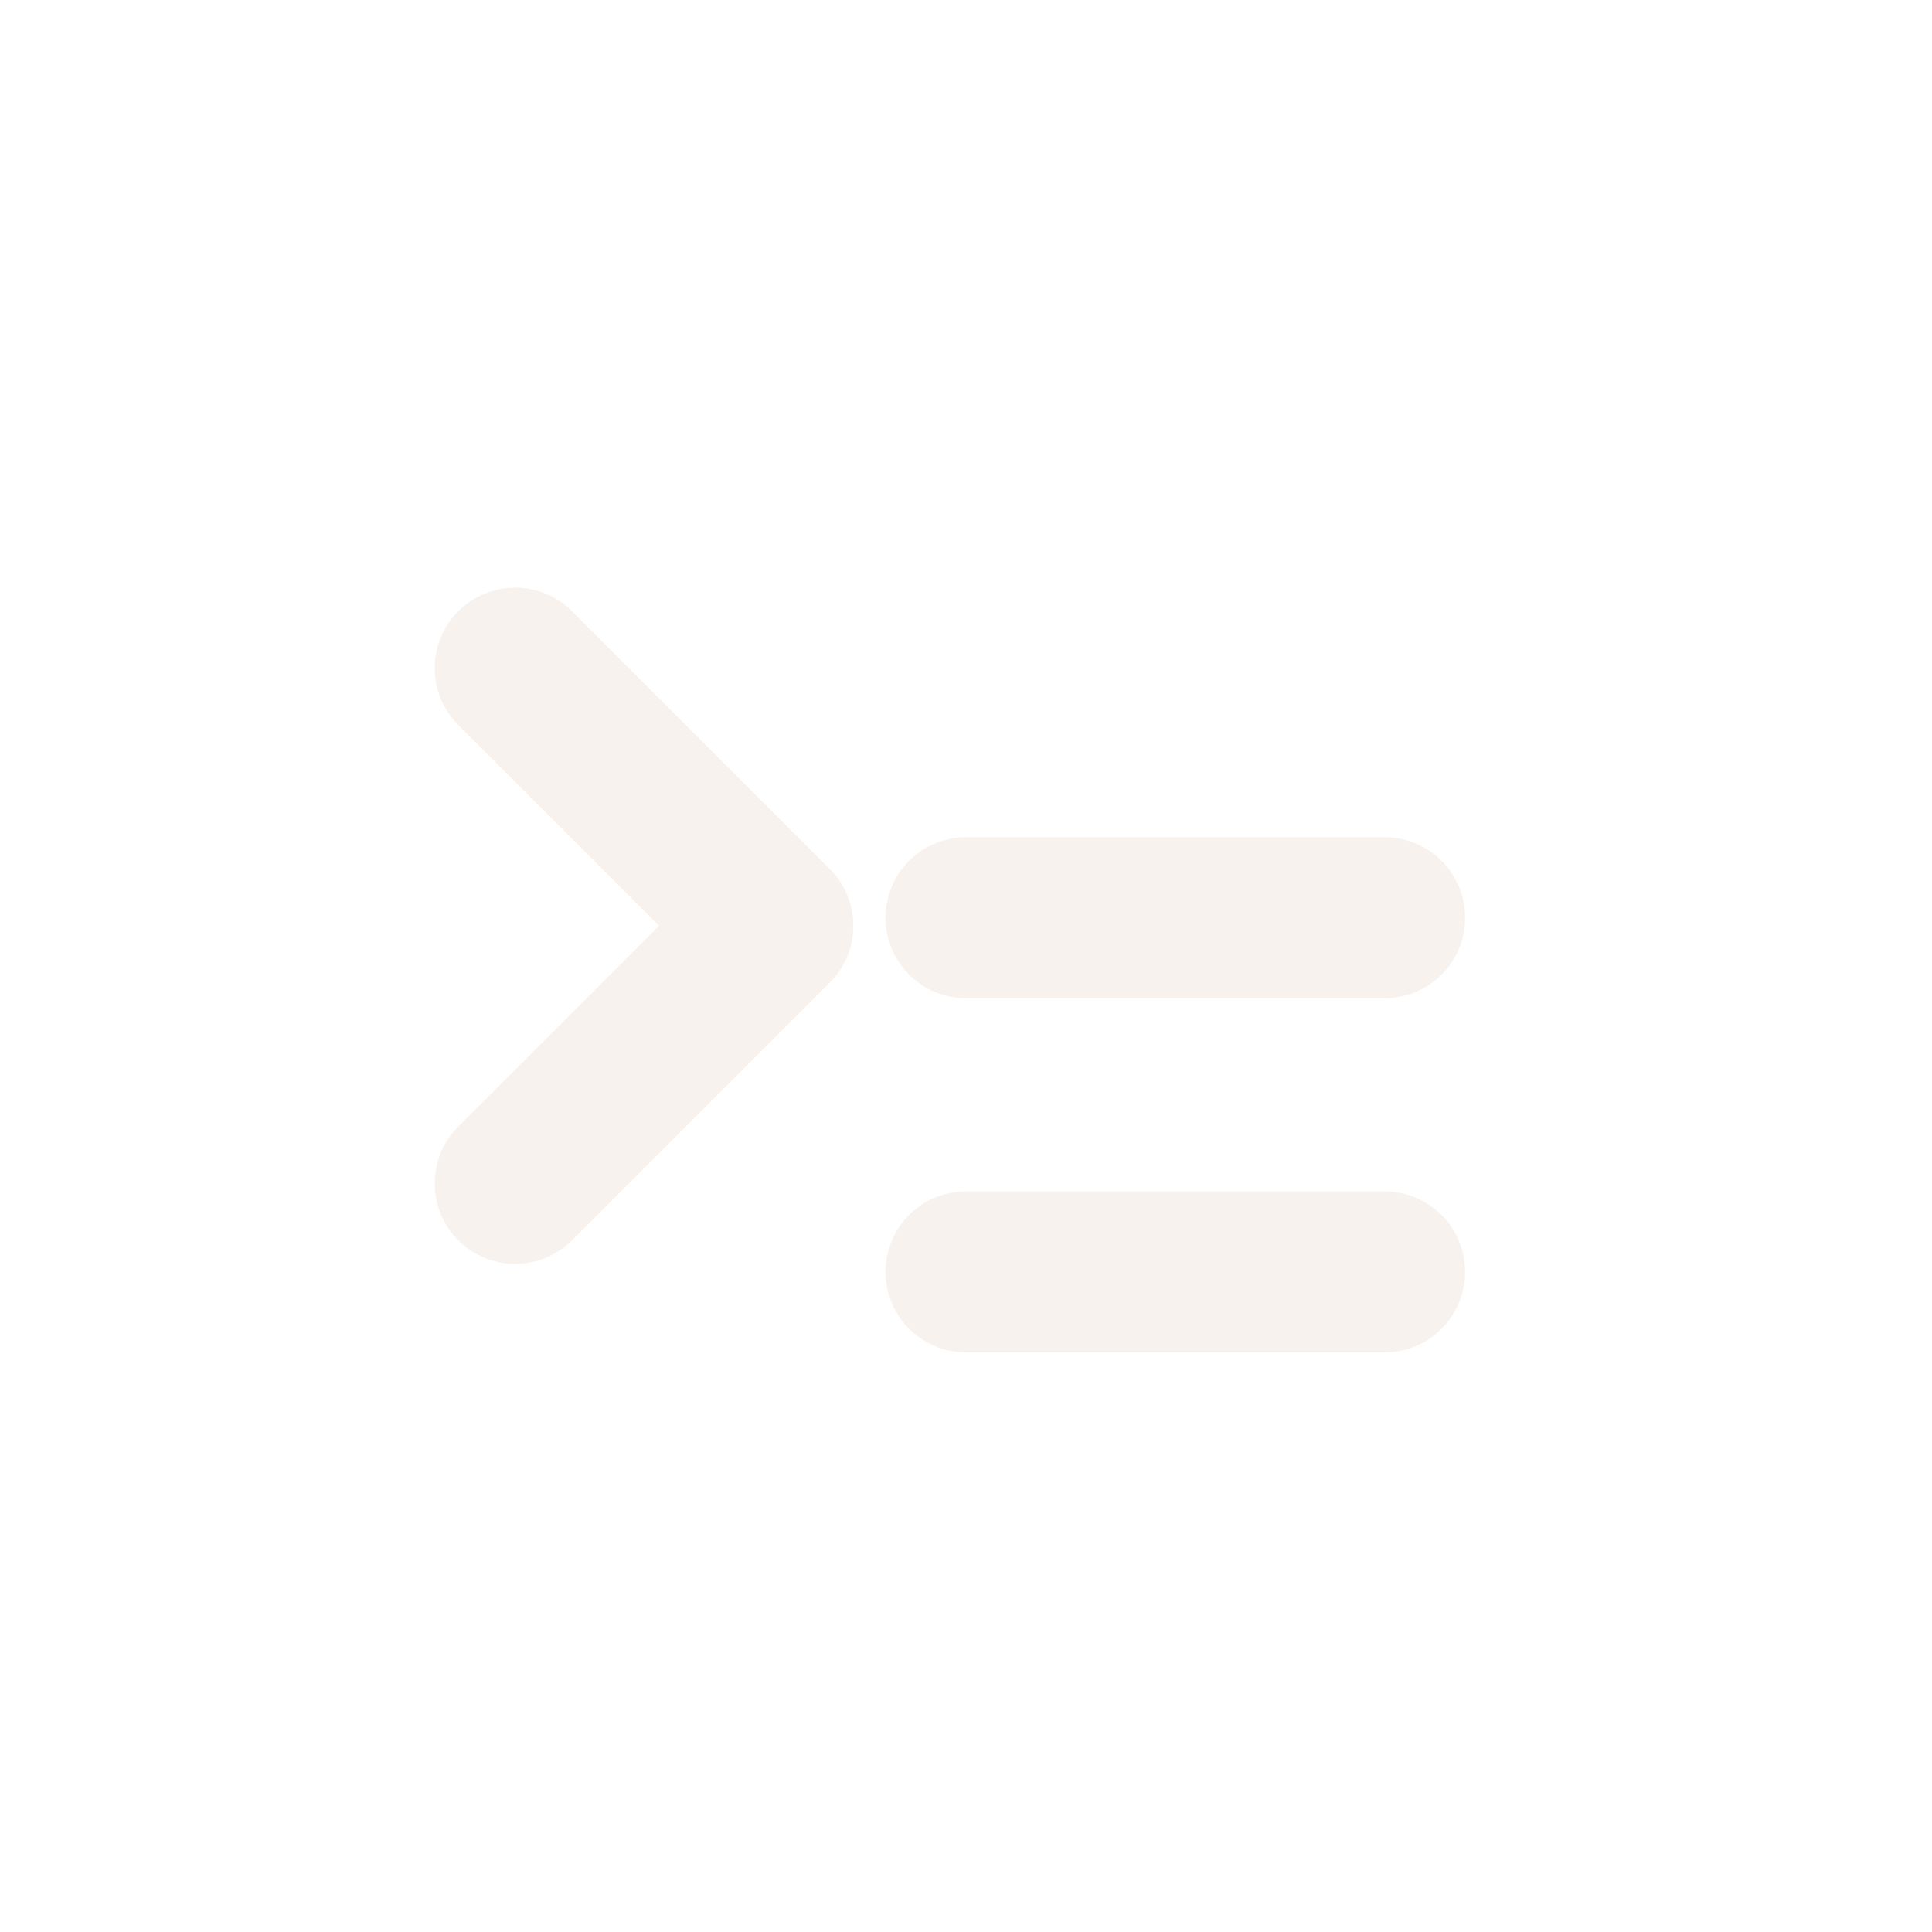
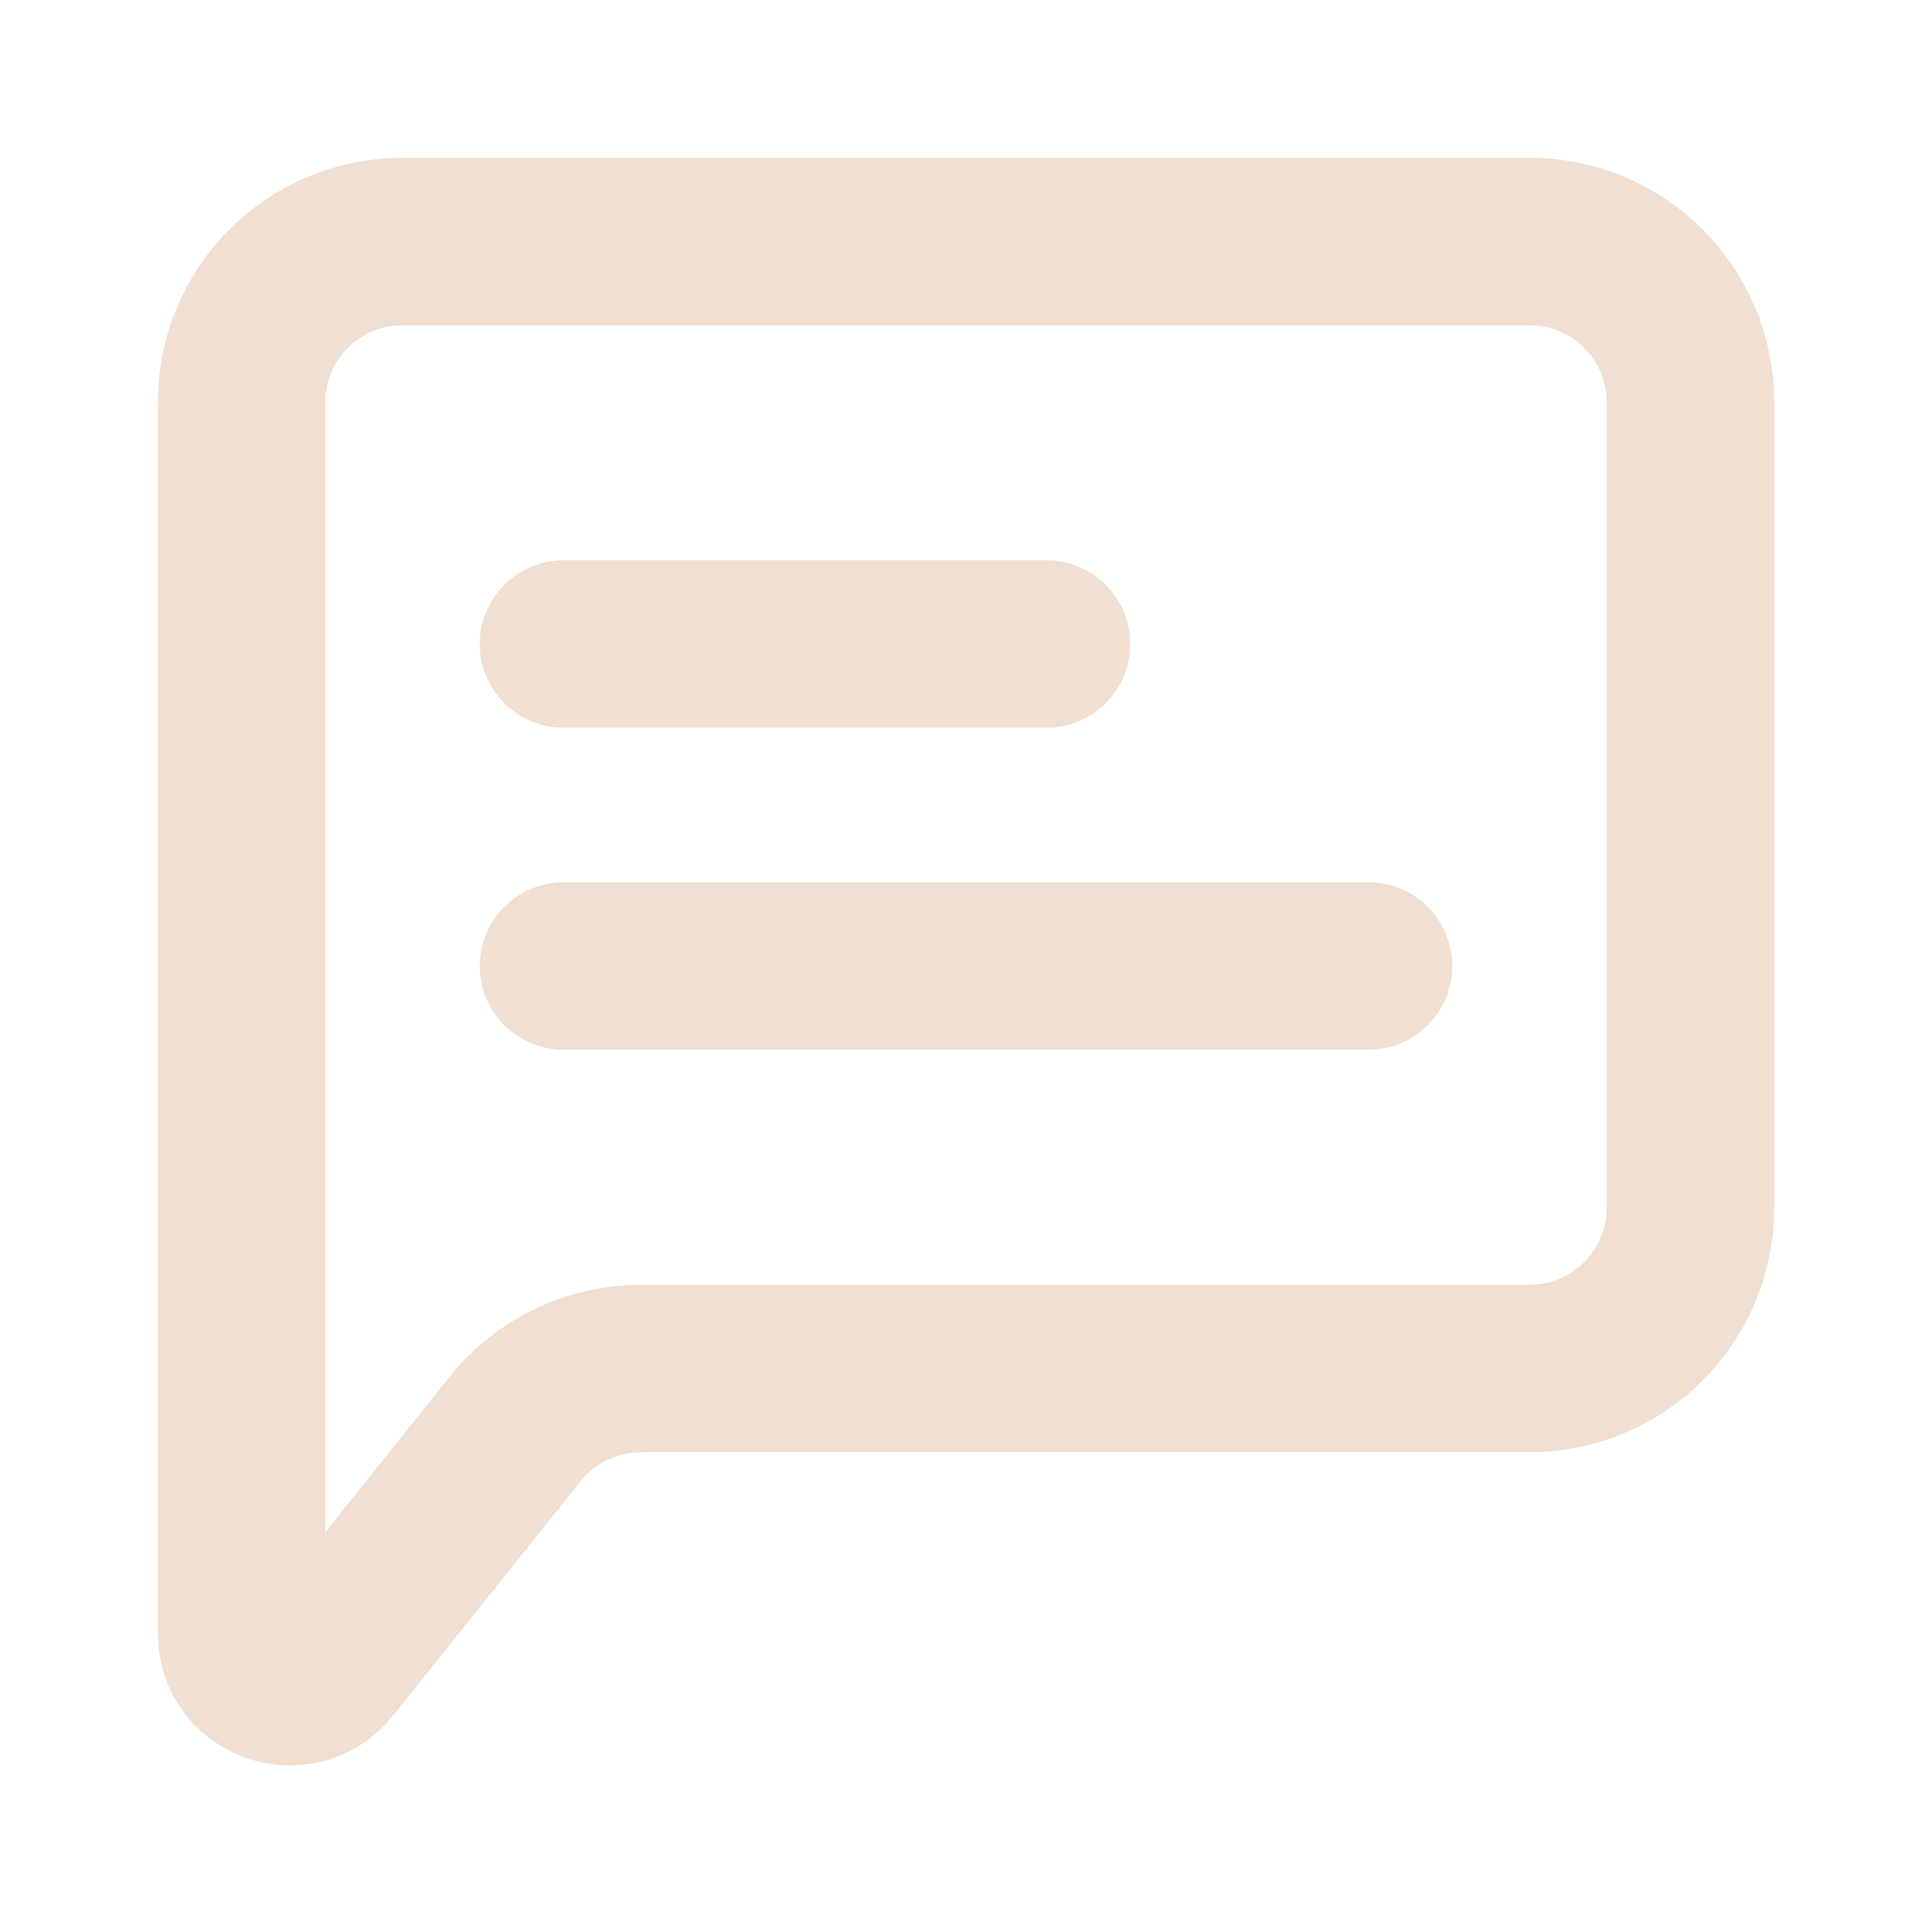
- <svg xmlns="http://www.w3.org/2000/svg" width="20" height="20" viewBox="0 0 24 24" fill="none">
-   <path d="M6.4 8.3L9.6 11.5L6.4 14.7" stroke="#F8F2EE" stroke-width="2" stroke-linecap="round" stroke-linejoin="round" />
-   <path d="M12 15.8H17.2" stroke="#F8F2EE" stroke-width="2" stroke-linecap="round" />
-   <path d="M12 11.4H17.2" stroke="#F8F2EE" stroke-width="2" stroke-linecap="round" />
+ <svg xmlns="http://www.w3.org/2000/svg" width="24" height="24" viewBox="0 0 24 24" fill="none">
+   <path d="M7 12L17 12" stroke="#F1DFD2" stroke-width="2.08" stroke-linecap="round" stroke-linejoin="round" />
+   <path d="M7 8L13 8" stroke="#F1DFD2" stroke-width="2.08" stroke-linecap="round" stroke-linejoin="round" />
+   <path d="M3 20.29V5C3 3.895 3.895 3 5 3H19C20.105 3 21 3.895 21 5V15C21 16.105 20.105 17 19 17H7.961C7.354 17 6.779 17.276 6.4 17.751L4.069 20.664C3.714 21.107 3 20.857 3 20.29Z" stroke="#F1DFD2" stroke-width="2.08" stroke-linecap="round" stroke-linejoin="round" />
</svg>
